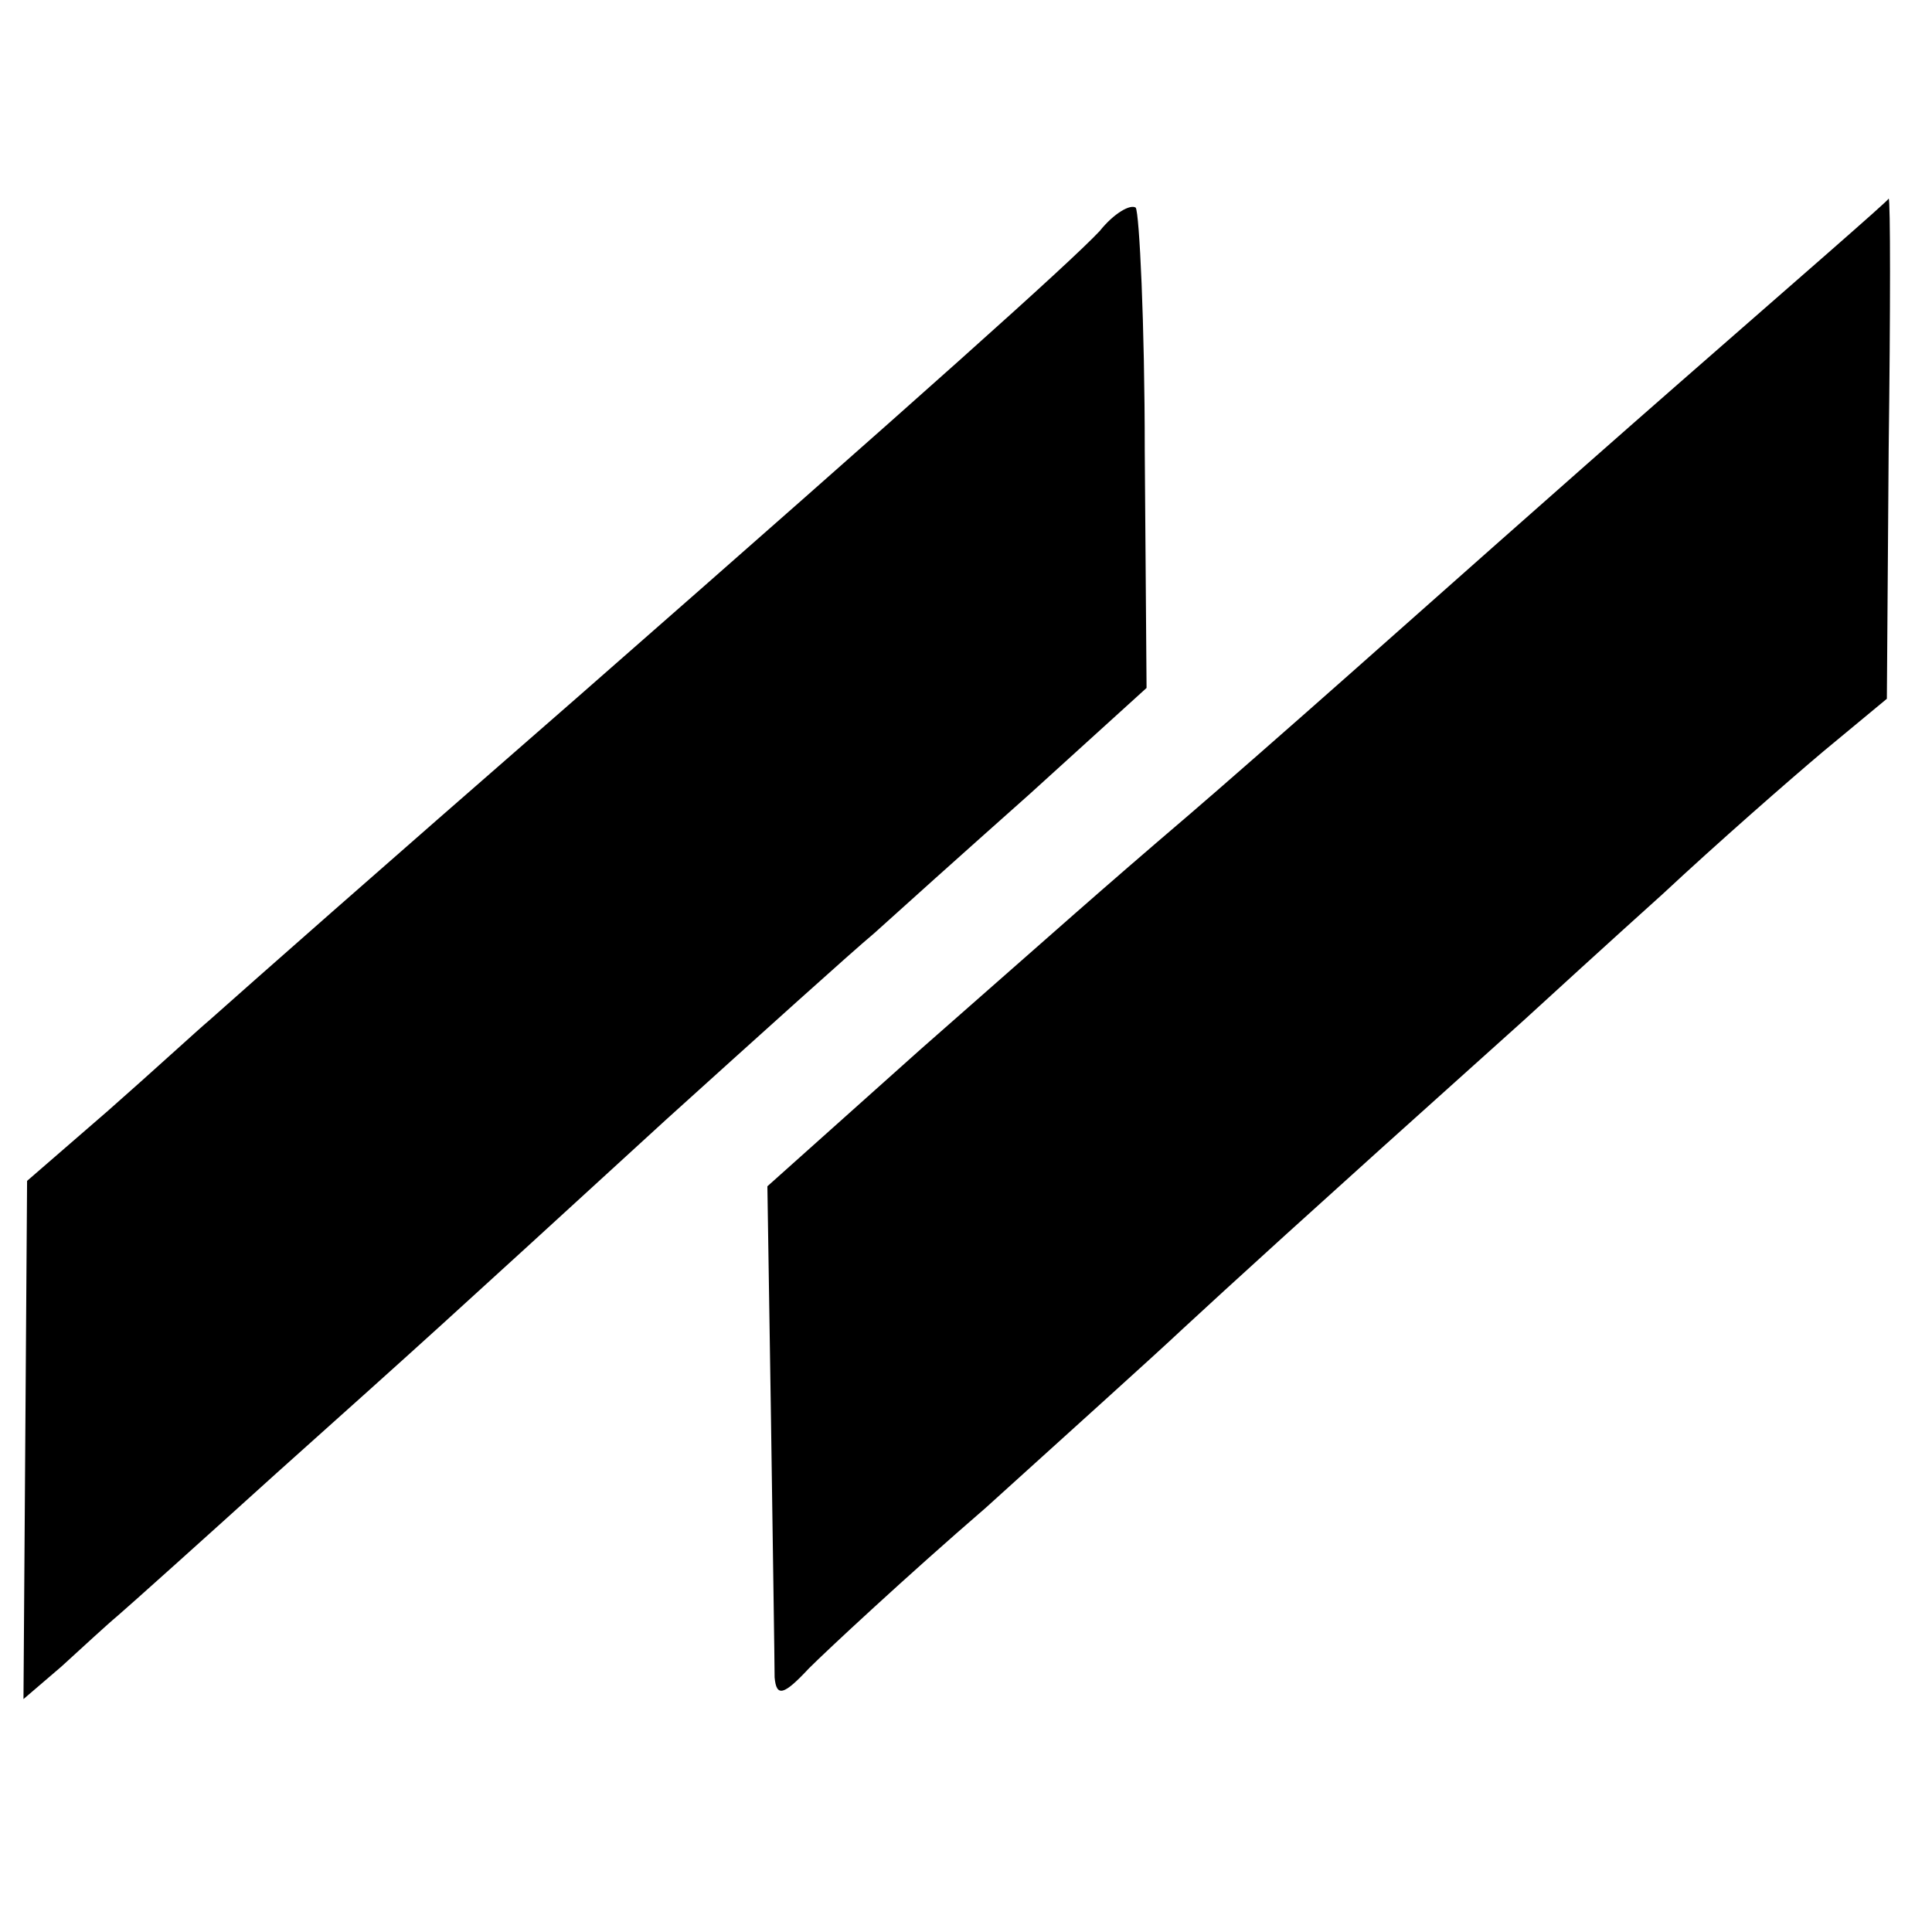
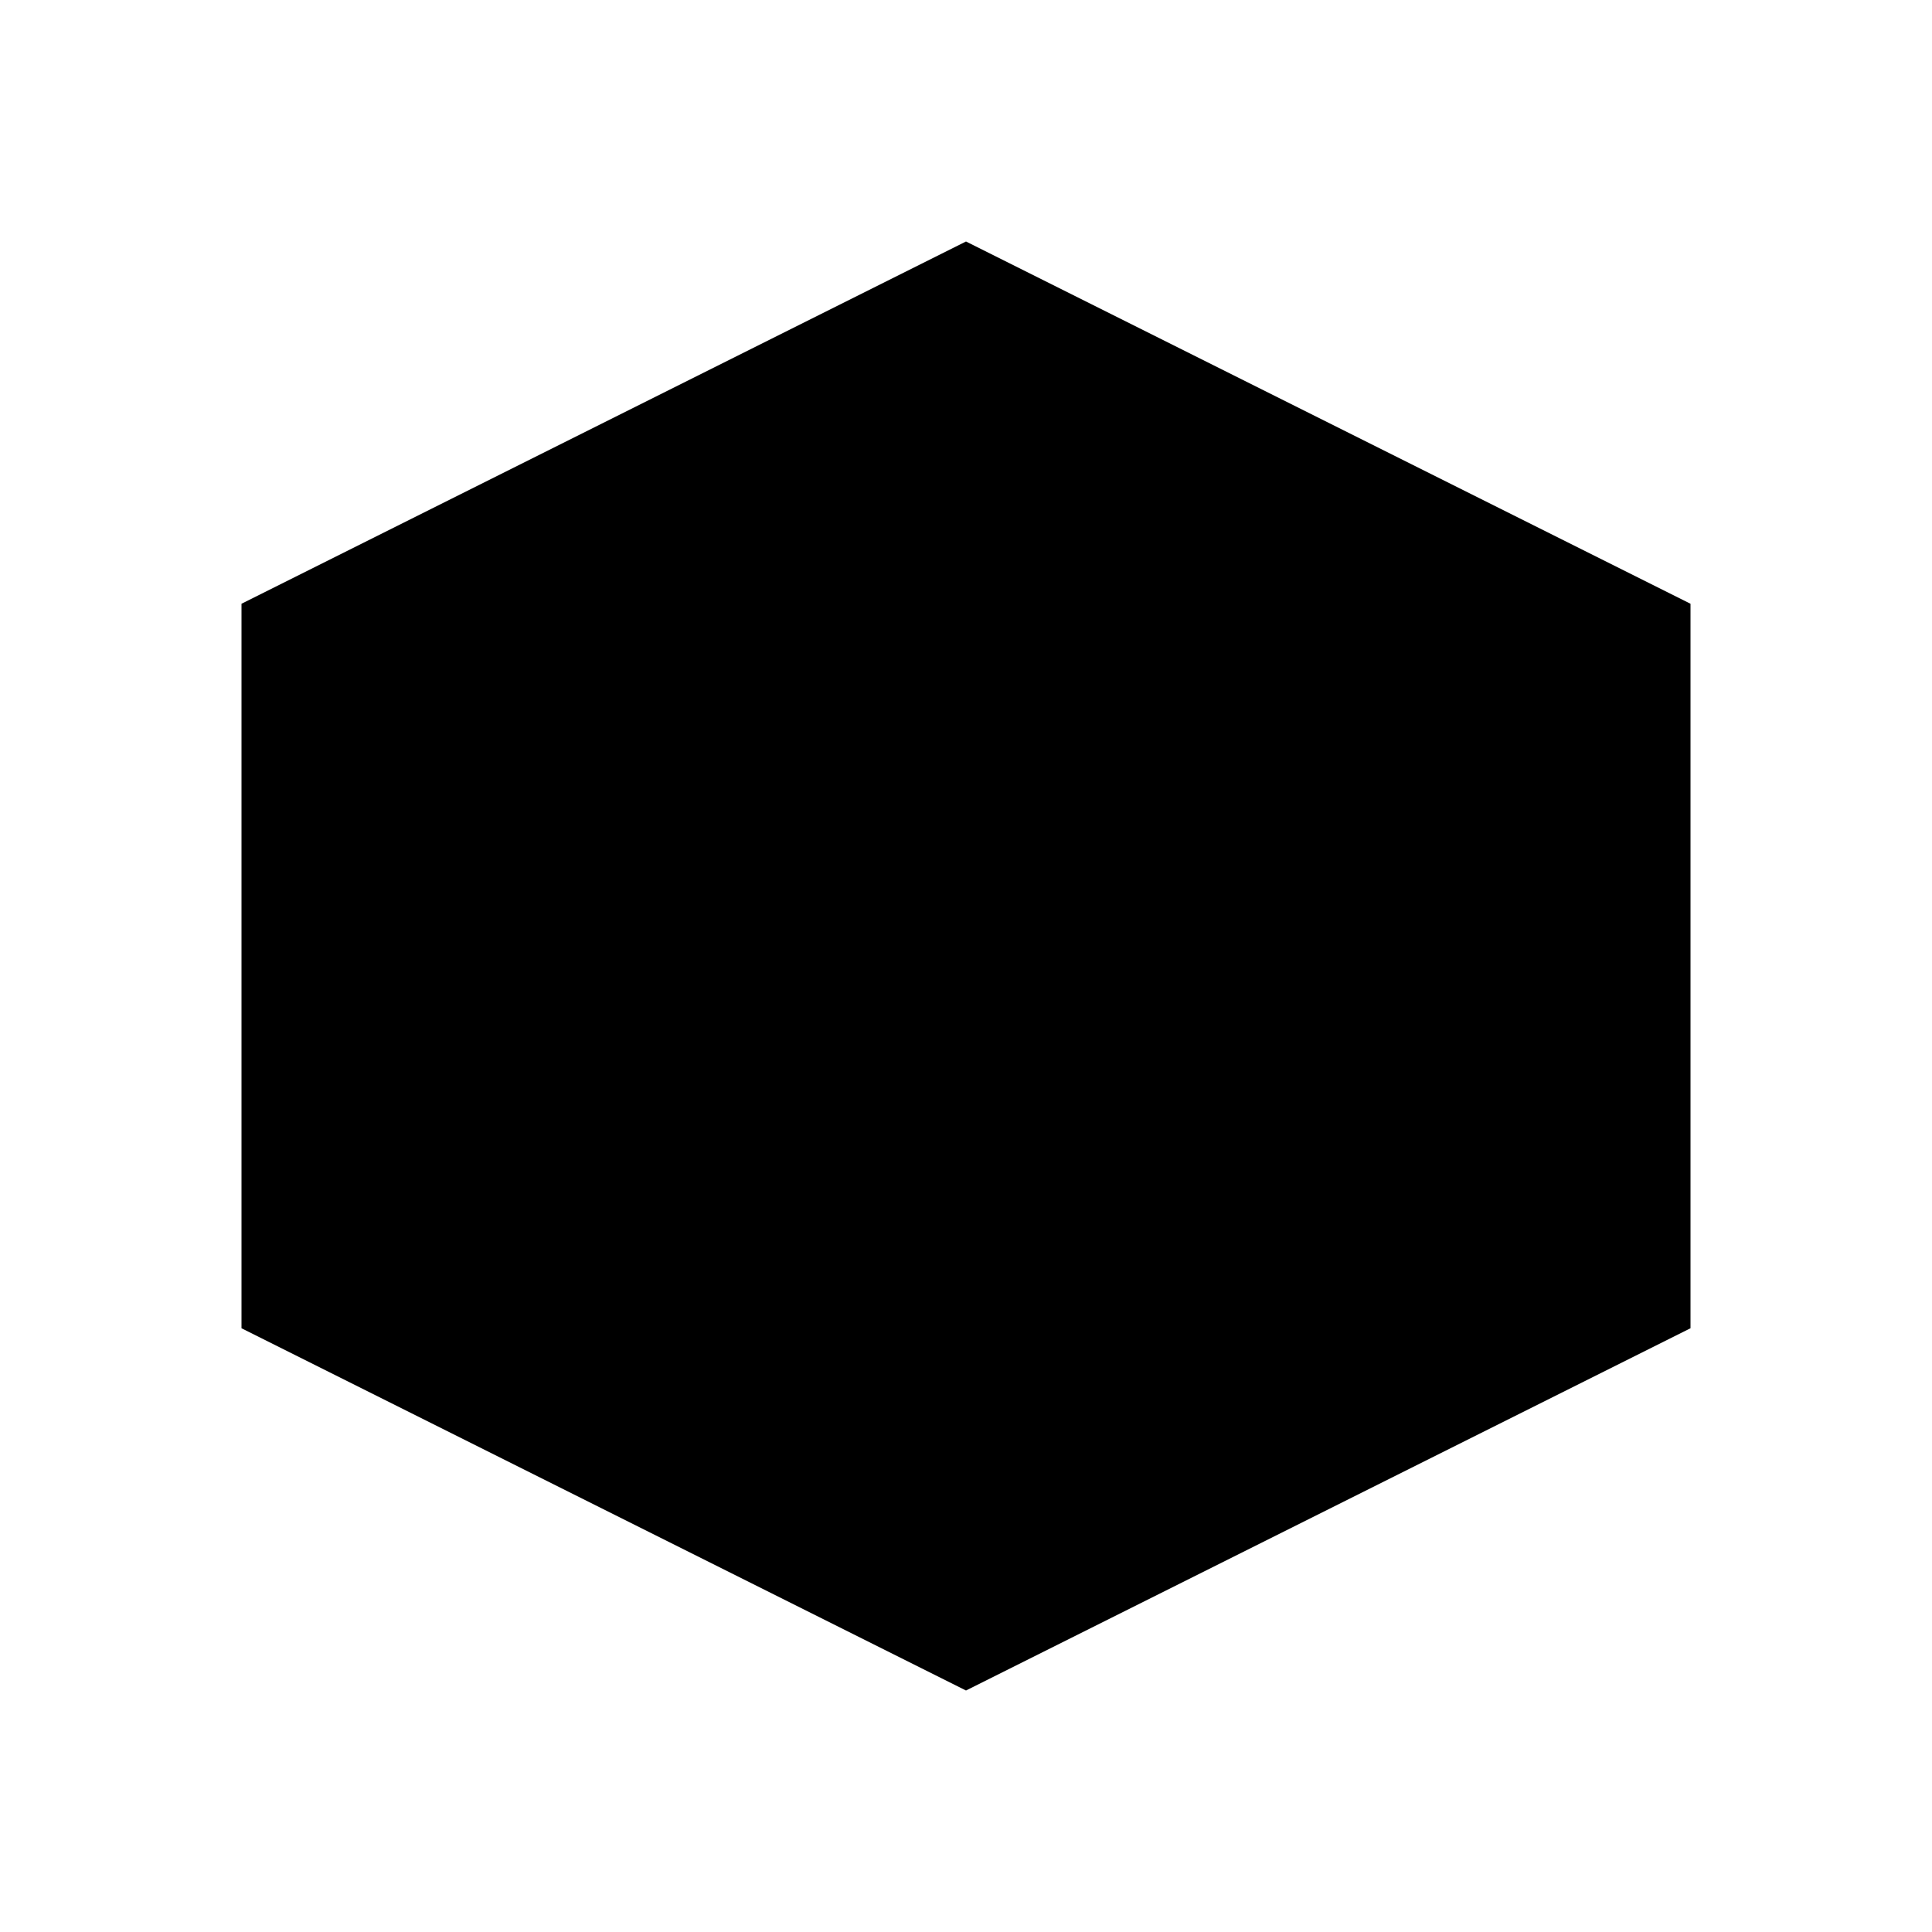
- <svg xmlns="http://www.w3.org/2000/svg" version="1.0" width="107pt" height="107pt" viewBox="0 0 107 107" preserveAspectRatio="xMidYMid meet">
-   <g transform="translate(0,107) scale(0.1,-0.1)" fill="#000000" stroke="none">
-     <path d="M609 942 c-17 -18 -95 -88 -289 -258 -117 -102 -177 -155 -204 -179 -6 -5 -31 -28 -56 -50 l-45 -39 -1 -144 -1 -143 21 18 c11 10 25 23 31 28 7 6 46 41 88 79 86 77 86 77 216 196 52 47 103 93 115 103 11 10 50 45 86 77 l65 59 -1 131 c0 71 -3 132 -5 135 -3 2 -12 -3 -20 -13z" />
-     <path d="M929 857 c-64 -56 -145 -128 -180 -159 -35 -31 -75 -66 -89 -78 -55 -47 -68 -59 -150 -131 l-85 -76 2 -129 c1 -71 2 -135 2 -143 1 -11 5 -10 19 5 10 10 54 51 98 89 43 39 92 83 109 99 26 24 63 58 189 171 12 11 47 43 77 70 30 28 70 63 89 79 l35 29 1 138 c1 77 1 139 0 139 0 -1 -53 -47 -117 -103z" />
-   </g>
+ <svg xmlns="http://www.w3.org/2000/svg" version="1.0" width="512pt" height="512pt" viewBox="0 0 512 512" preserveAspectRatio="xMidYMid meet">
+   <path d="M256 64 L448 160 L448 352 L256 448 L64 352 L64 160 Z" fill="#000000" />
+   <path d="M256 96 L256 416" stroke="#000000" stroke-width="8" fill="none" />
+   <path d="M256 200 L200 200" stroke="#000000" stroke-width="8" fill="none" />
+   <path d="M256 200 L312 200" stroke="#000000" stroke-width="8" fill="none" />
+   <path d="M256 280 L200 280" stroke="#000000" stroke-width="8" fill="none" />
+   <path d="M256 280 L312 280" stroke="#000000" stroke-width="8" fill="none" />
</svg>
